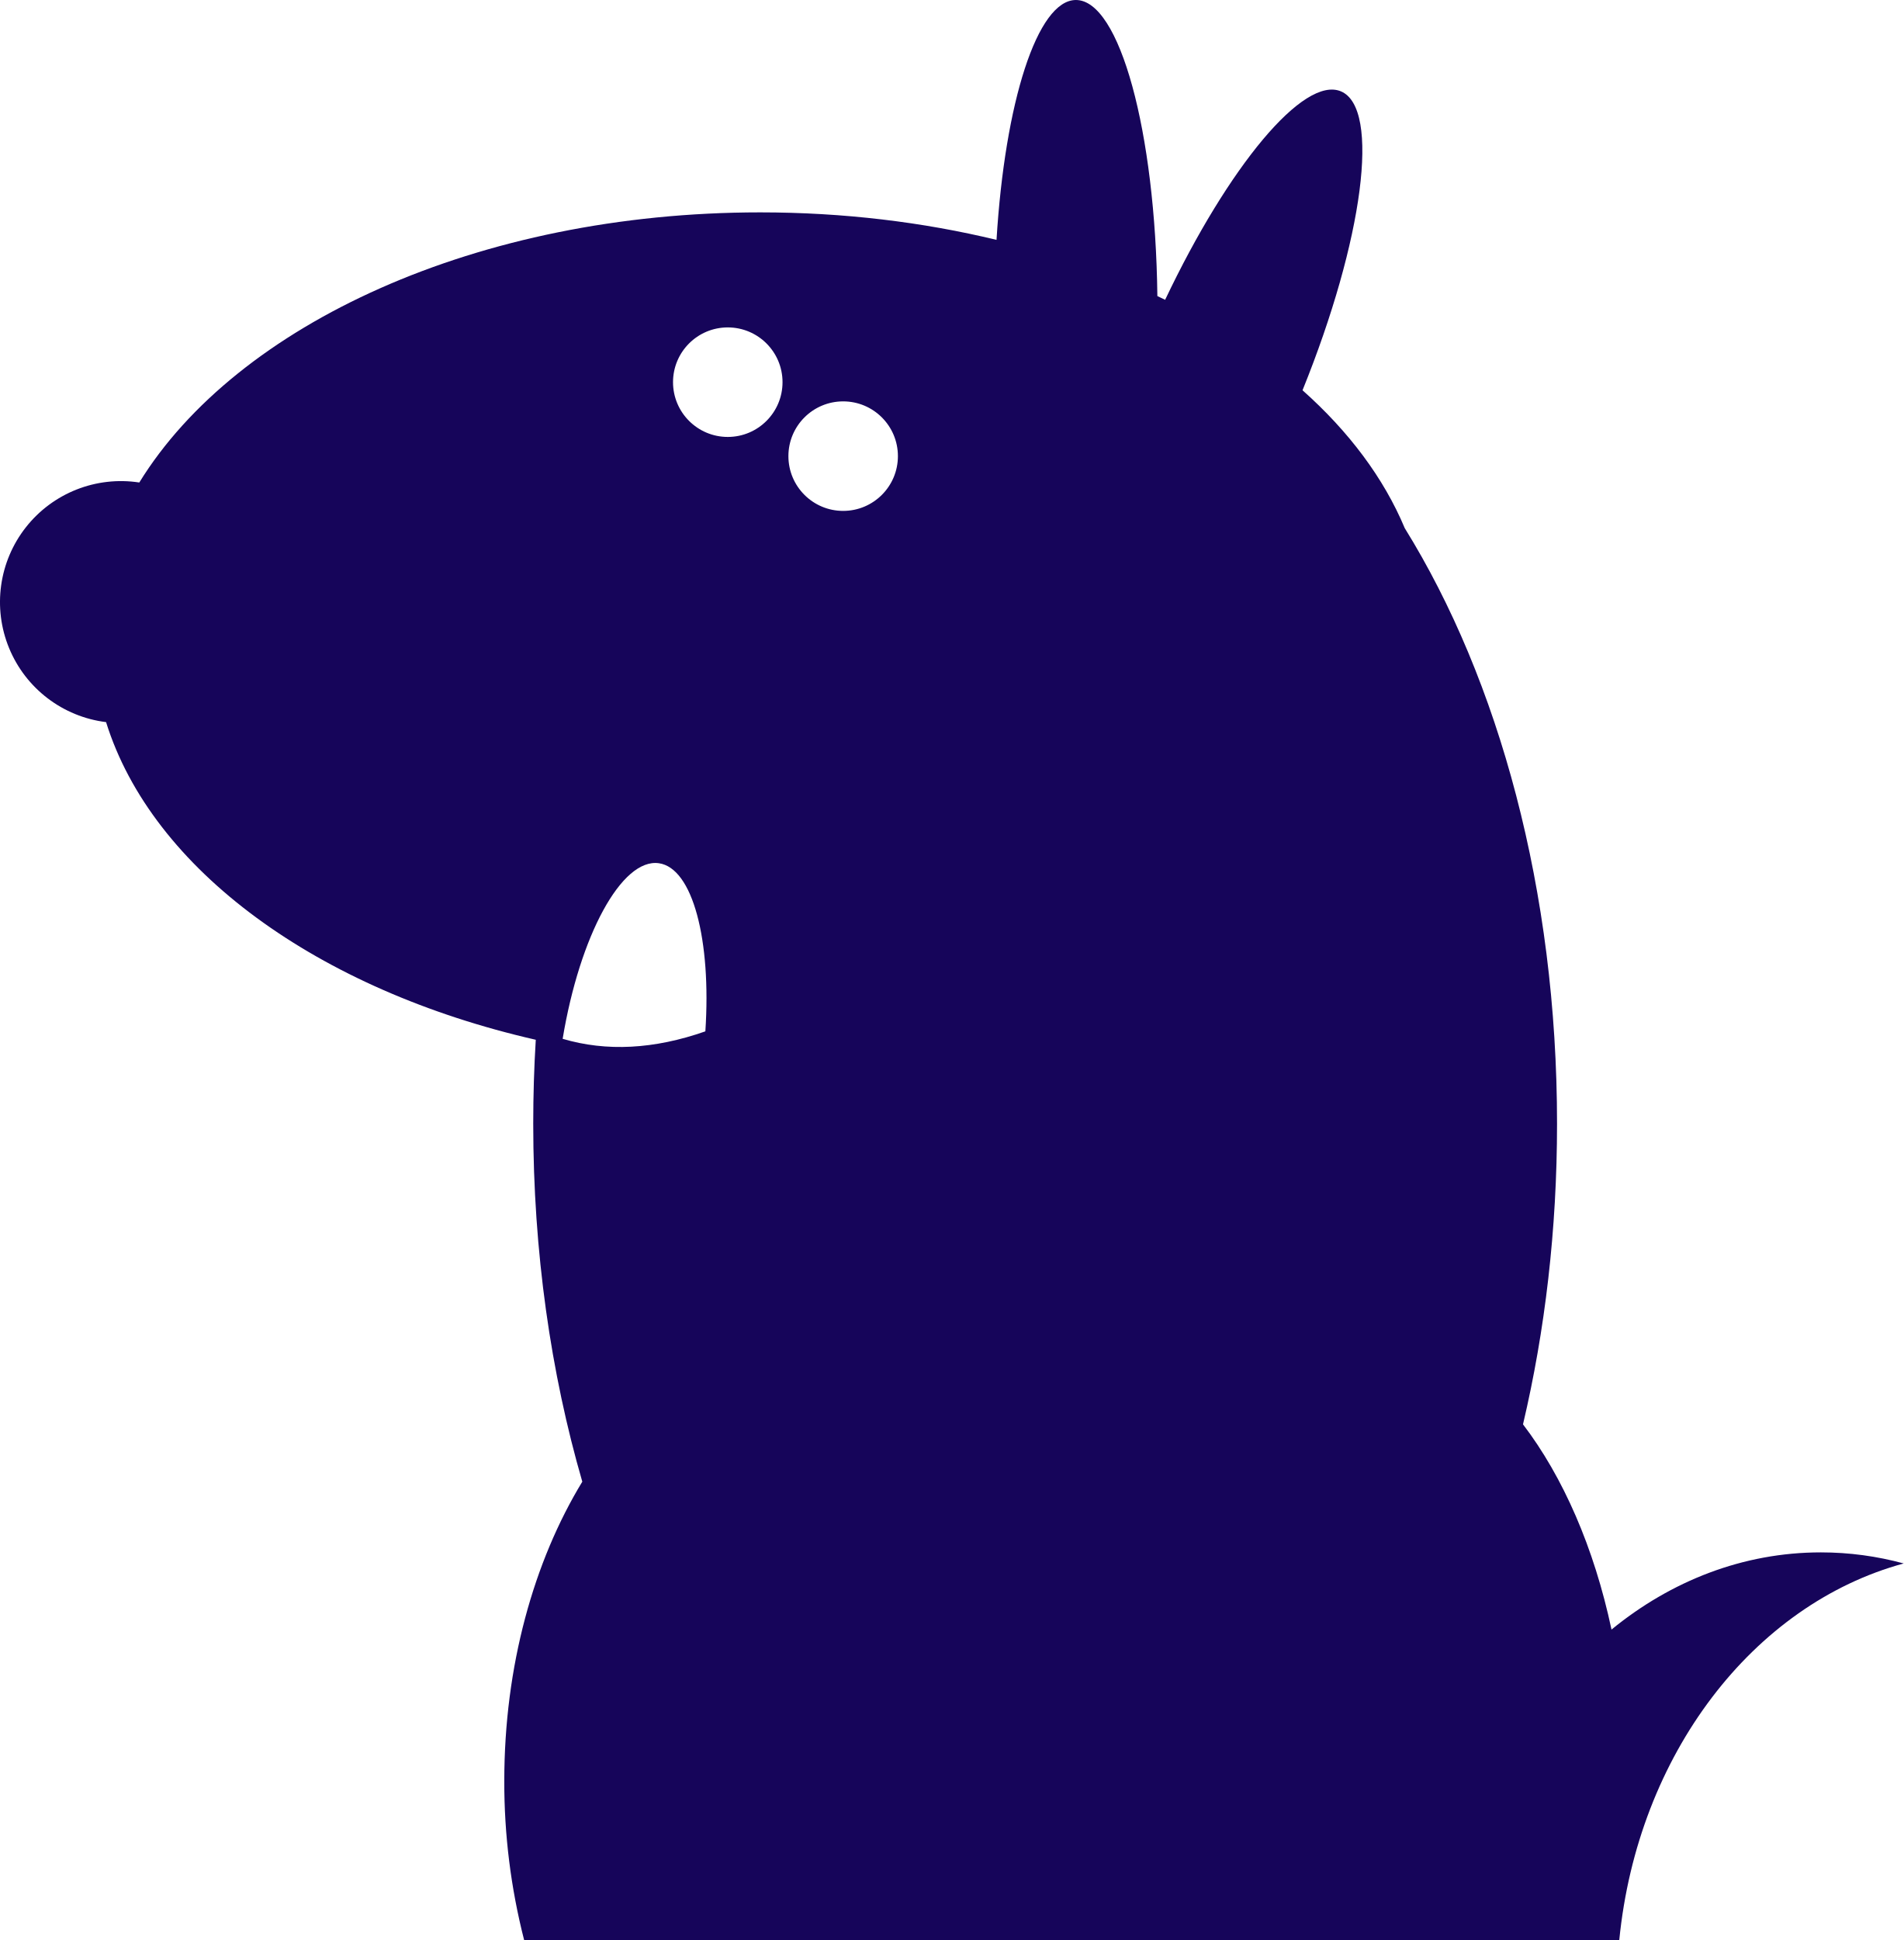
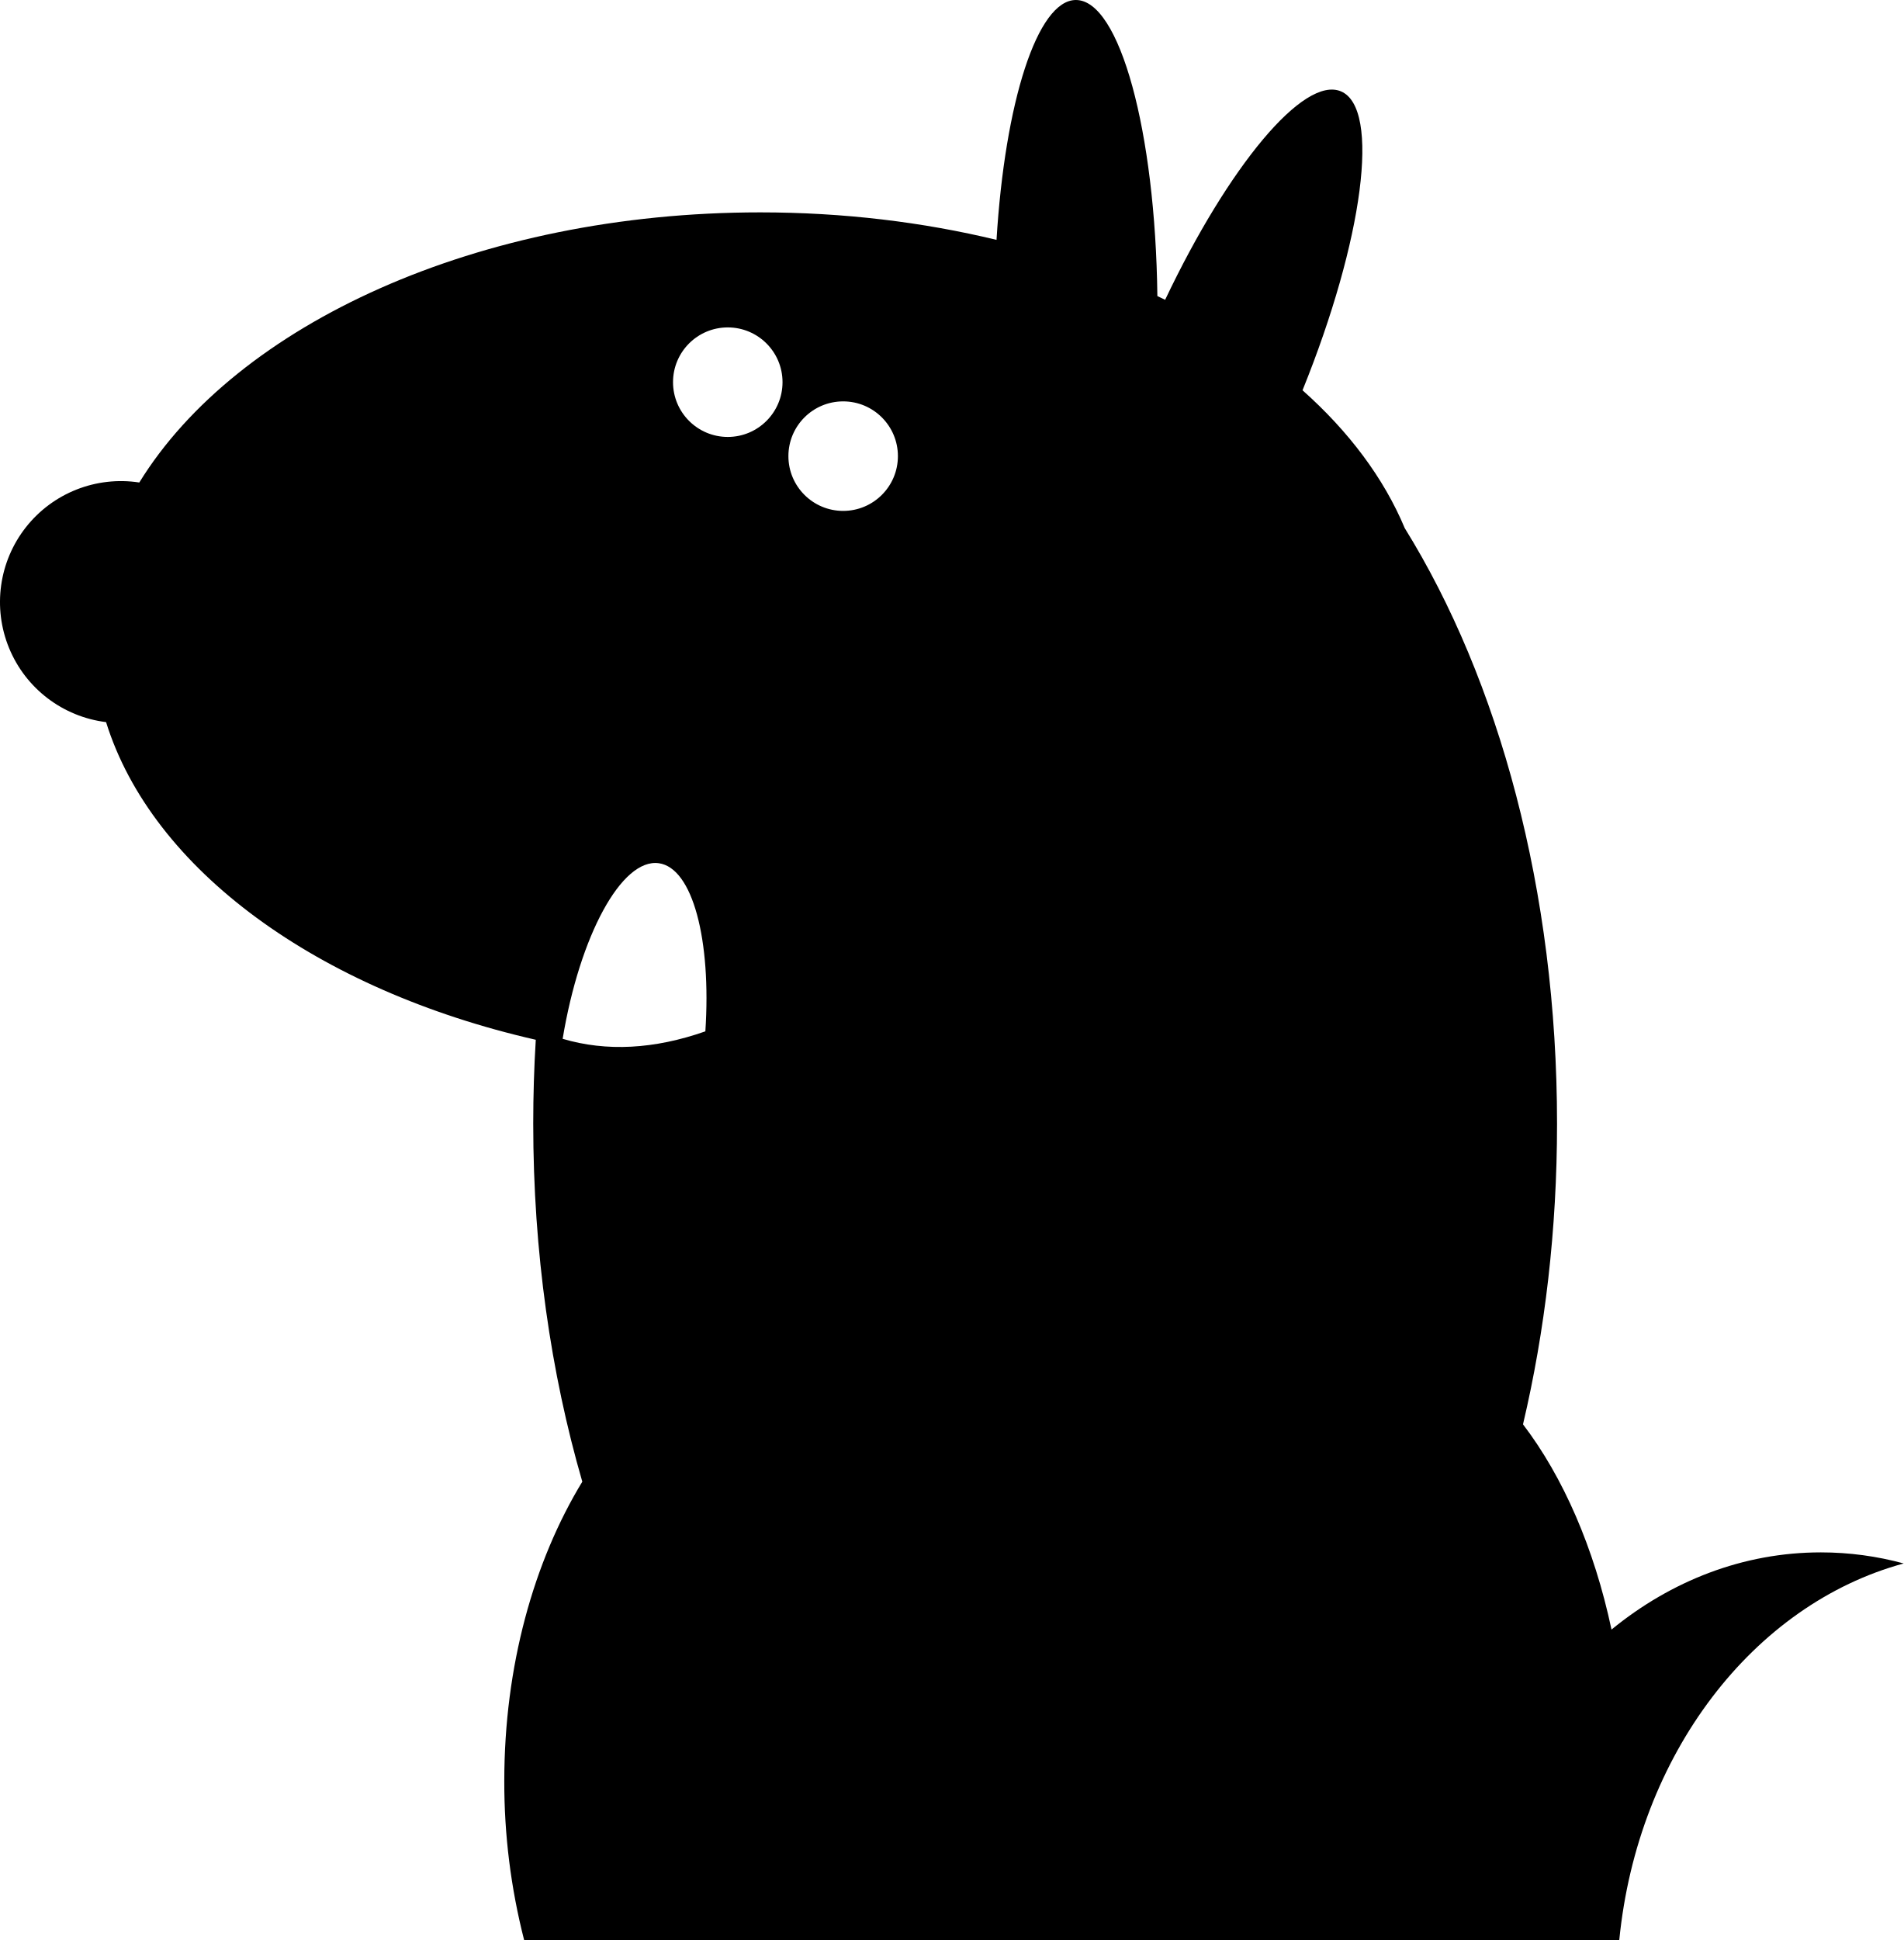
<svg xmlns="http://www.w3.org/2000/svg" id="SvgjsSvg1024" width="100%" height="100%" version="1.1" xlink="http://www.w3.org/1999/xlink" viewBox="5.23 6.313 91.949 93.687">
  <defs id="SvgjsDefs1025" />
  <g id="SvgjsG1026" fill="#000000">
-     <path fill="#16055A" d="M37.737 24.769a2.644 2.644 0 1 0 5.289 0 2.644 2.644 0 0 0-5.289 0zm5.573 3.572a2.644 2.644 0 1 0 5.289 0 2.644 2.644 0 0 0-5.289 0zM32.406 56.48c2.121.627 4.419.506 6.893-.361.292-4.416-.612-7.89-2.247-8.119-1.794-.252-3.82 3.492-4.646 8.48zm46.385 18.618c1.937 2.538 3.435 5.964 4.275 9.91 2.875-2.351 6.358-3.727 10.112-3.727 1.375 0 2.715.185 4.001.535-7.272 1.977-12.852 9.227-13.738 18.184H30.545a30.706 30.706 0 0 1-.958-7.682c0-5.538 1.423-10.596 3.768-14.451-1.52-5.242-2.37-11.104-2.37-17.289 0-1.367.041-2.719.123-4.052-10.531-2.403-18.53-8.207-20.755-15.34a5.842 5.842 0 1 1 1.605-11.572c4.706-7.639 16.36-13.045 29.992-13.045 4.019 0 7.865.47 11.412 1.328.404-6.638 1.969-11.584 3.835-11.584 2.114 0 3.839 6.341 3.934 14.298l.375.18c3.065-6.45 6.69-10.831 8.494-10.065 1.922.816 1.077 7.181-1.858 14.434 2.231 1.984 3.922 4.233 4.937 6.658 4.542 7.327 7.356 17.507 7.356 28.761 0 5.117-.582 10.013-1.644 14.519z" />
+     <path fill="#000" d="M37.737 24.769a2.644 2.644 0 1 0 5.289 0 2.644 2.644 0 0 0-5.289 0zm5.573 3.572a2.644 2.644 0 1 0 5.289 0 2.644 2.644 0 0 0-5.289 0zM32.406 56.48c2.121.627 4.419.506 6.893-.361.292-4.416-.612-7.89-2.247-8.119-1.794-.252-3.82 3.492-4.646 8.48zm46.385 18.618c1.937 2.538 3.435 5.964 4.275 9.91 2.875-2.351 6.358-3.727 10.112-3.727 1.375 0 2.715.185 4.001.535-7.272 1.977-12.852 9.227-13.738 18.184H30.545a30.706 30.706 0 0 1-.958-7.682c0-5.538 1.423-10.596 3.768-14.451-1.52-5.242-2.37-11.104-2.37-17.289 0-1.367.041-2.719.123-4.052-10.531-2.403-18.53-8.207-20.755-15.34a5.842 5.842 0 1 1 1.605-11.572c4.706-7.639 16.36-13.045 29.992-13.045 4.019 0 7.865.47 11.412 1.328.404-6.638 1.969-11.584 3.835-11.584 2.114 0 3.839 6.341 3.934 14.298l.375.18c3.065-6.45 6.69-10.831 8.494-10.065 1.922.816 1.077 7.181-1.858 14.434 2.231 1.984 3.922 4.233 4.937 6.658 4.542 7.327 7.356 17.507 7.356 28.761 0 5.117-.582 10.013-1.644 14.519z" />
  </g>
</svg>
